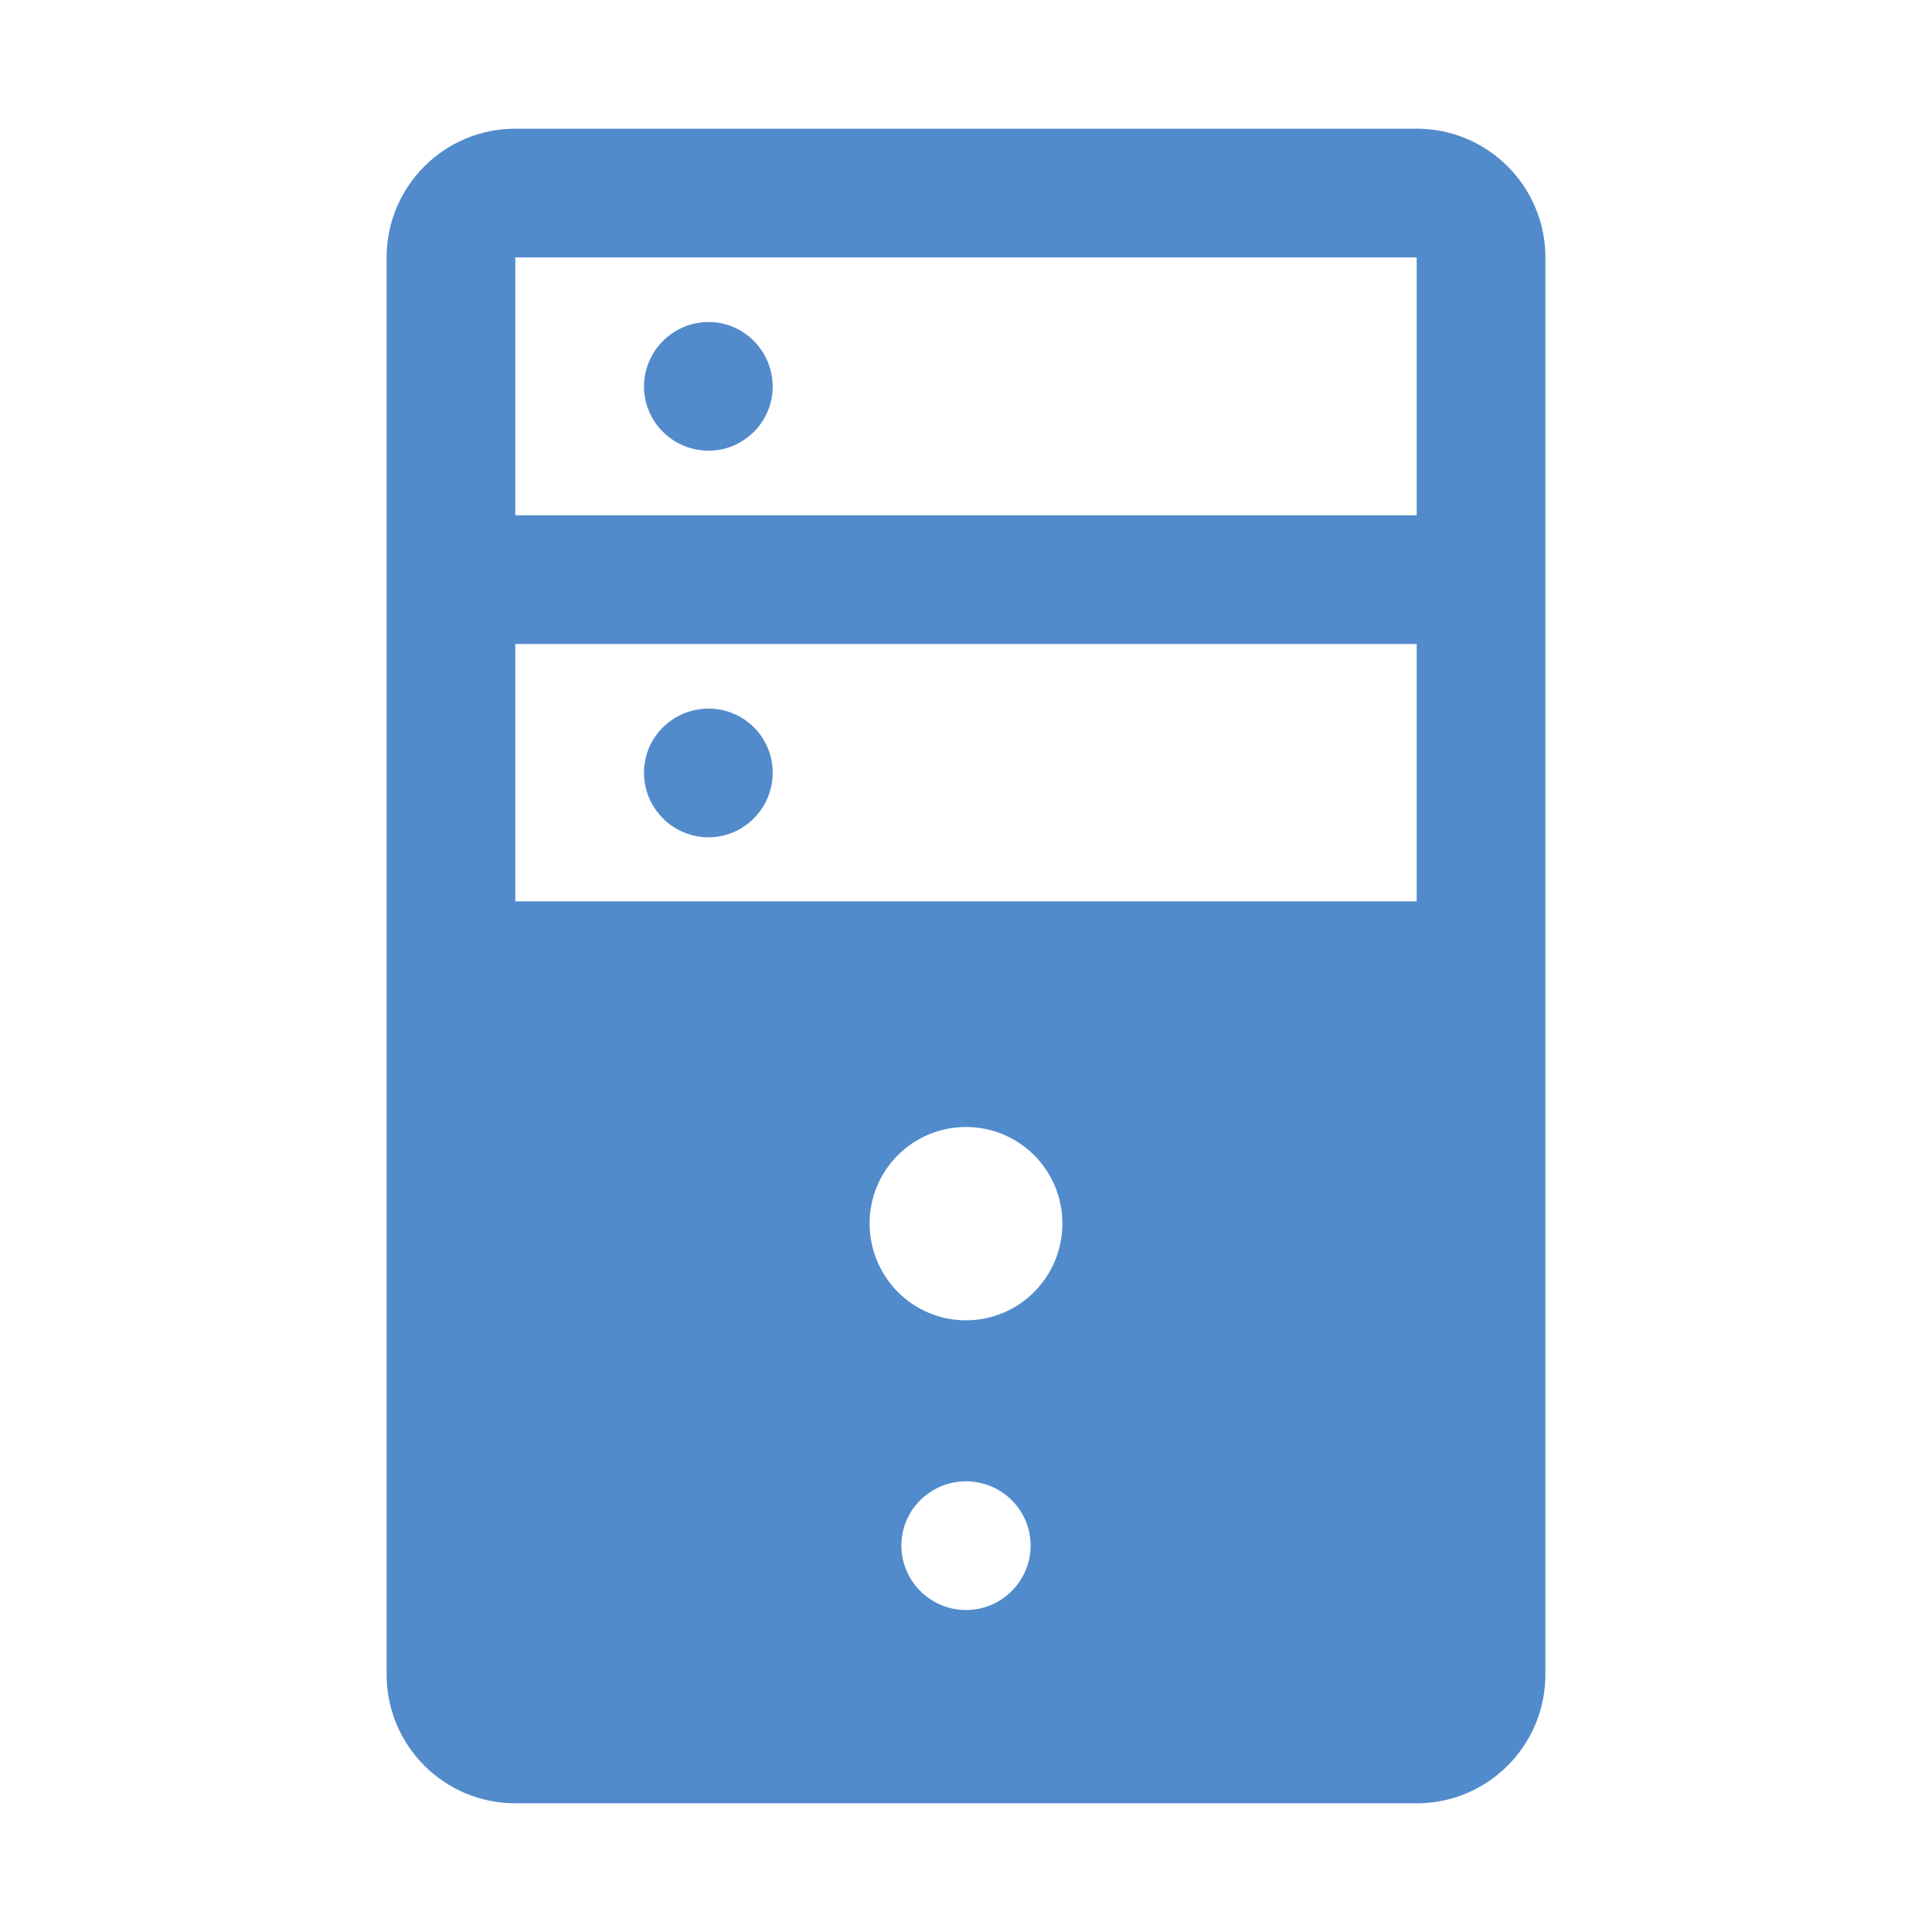
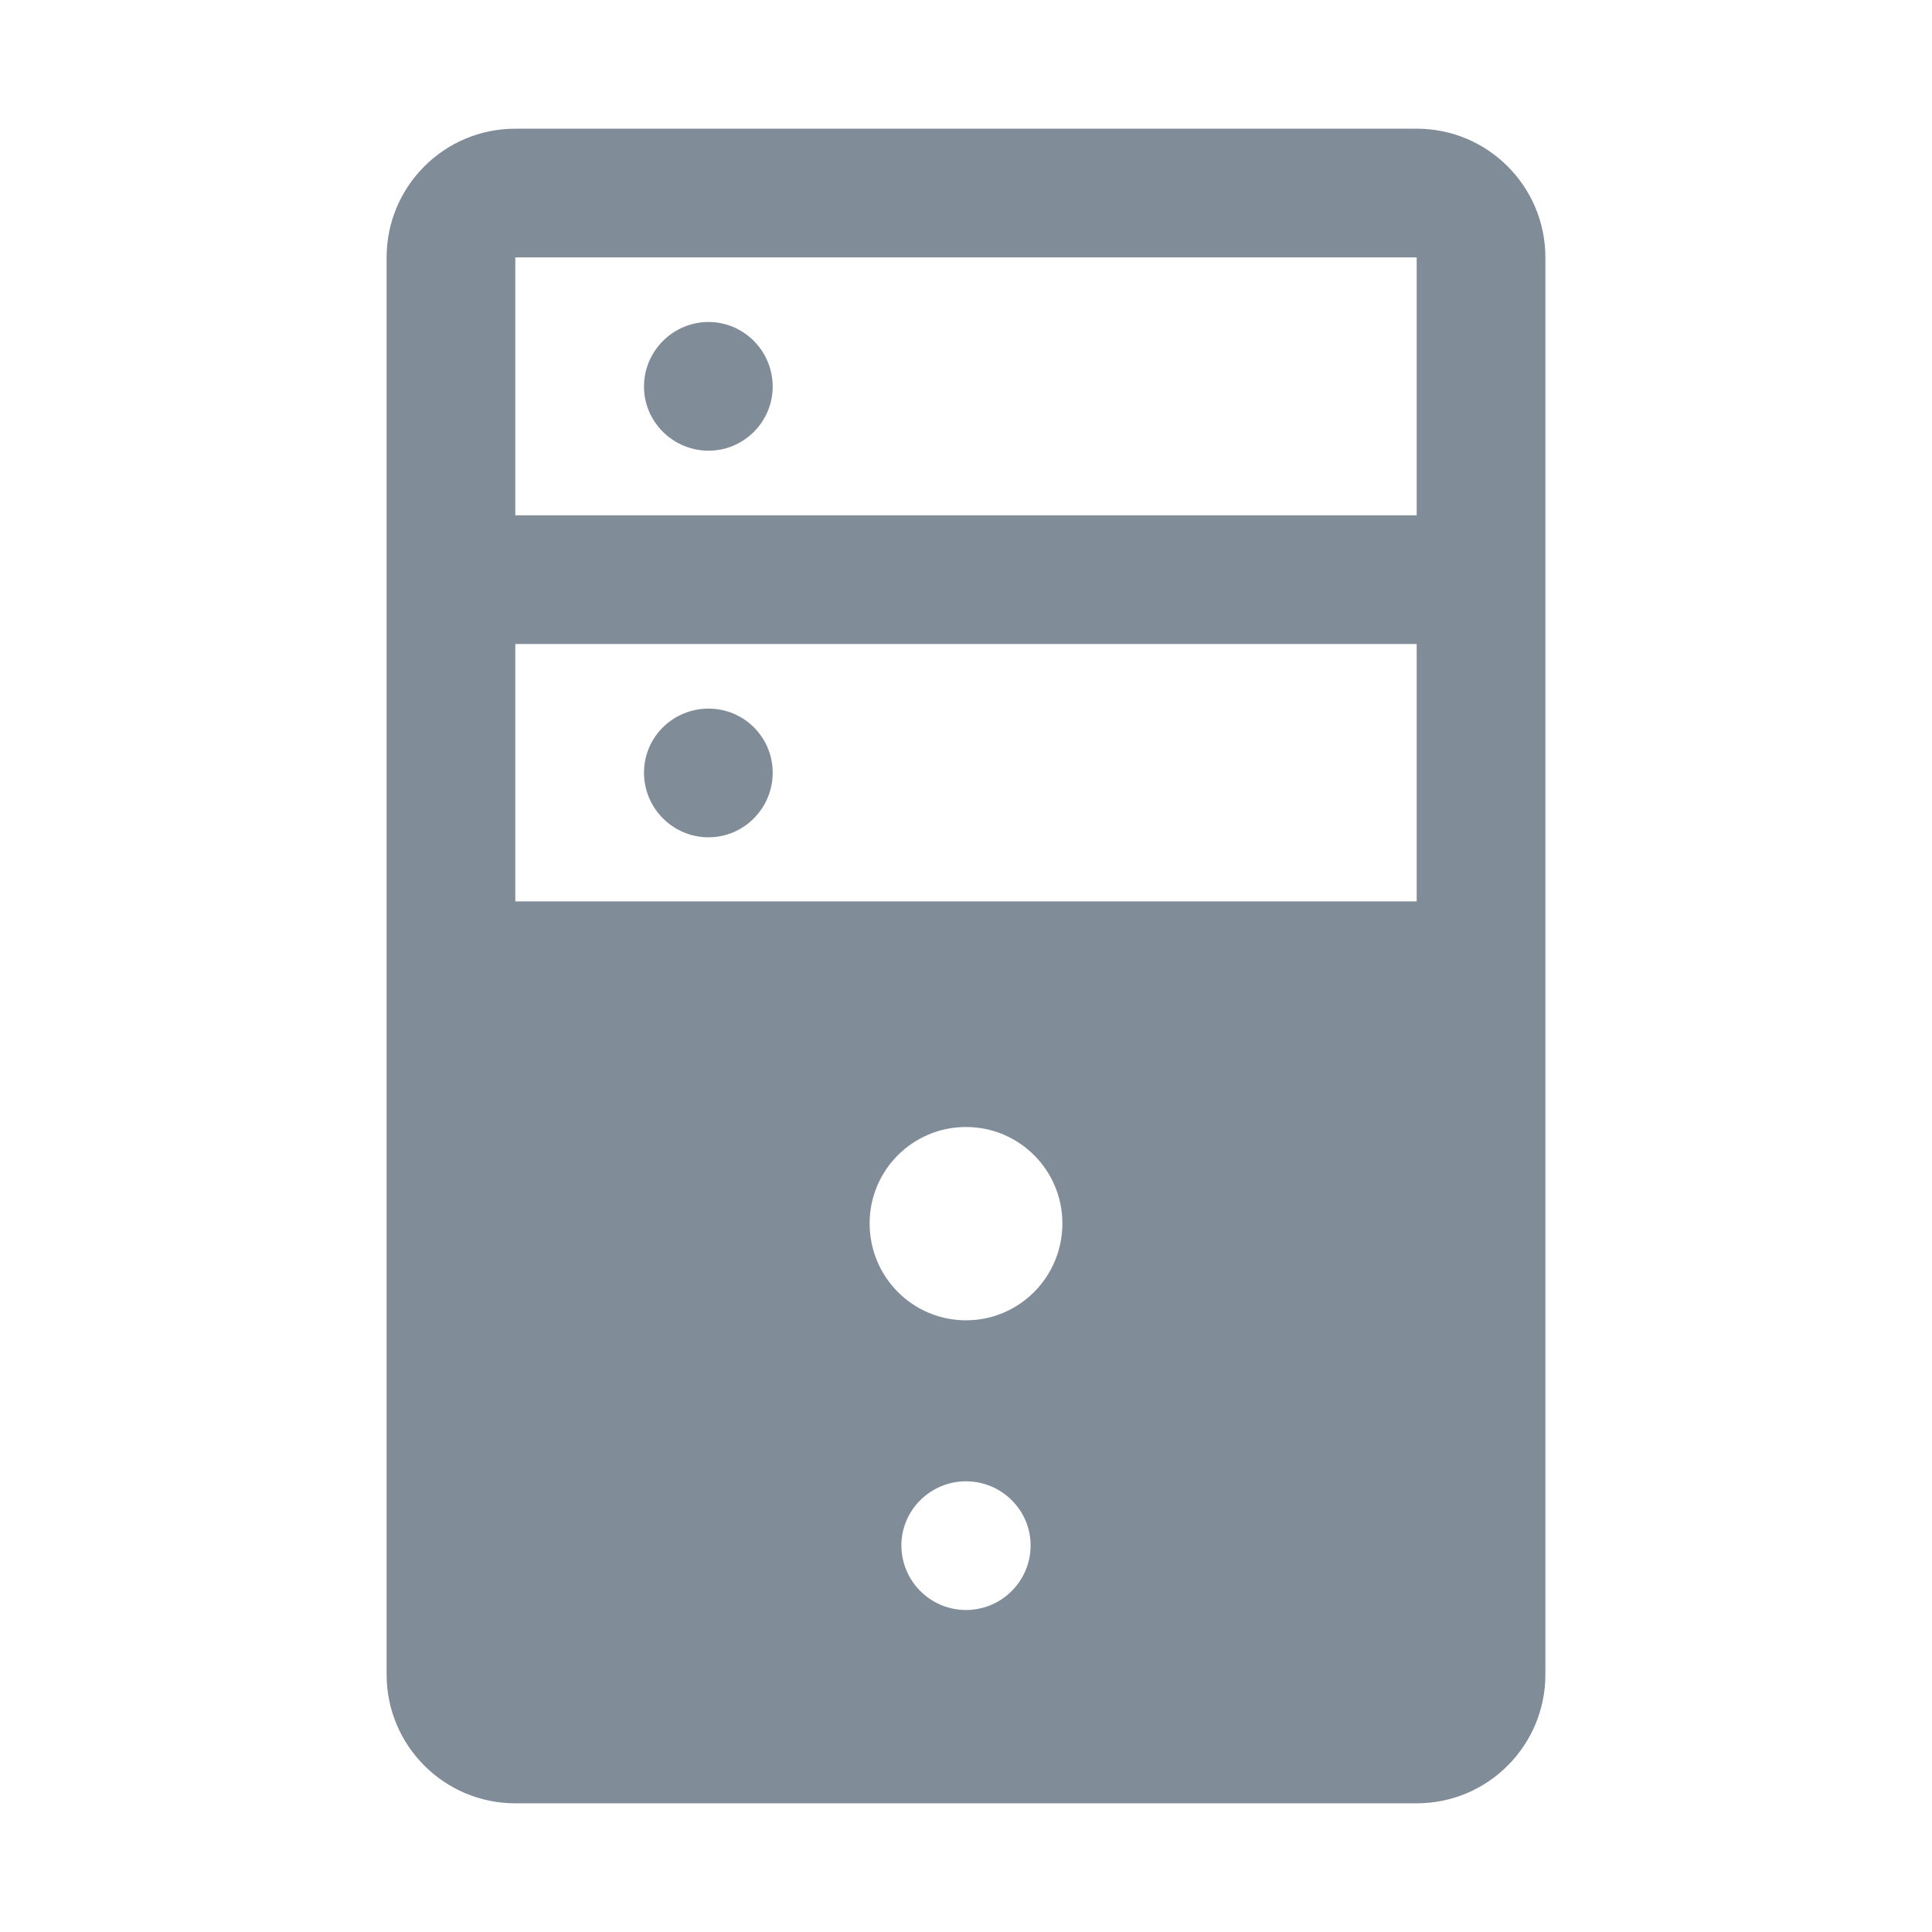
<svg xmlns="http://www.w3.org/2000/svg" width="18pt" height="18pt" viewBox="0 0 18 18" version="1.1">
  <g id="surface502886">
-     <path style=" stroke:none;fill-rule:nonzero;fill:rgb(32.157%,54.51%,80%);fill-opacity:1;" d="M 13.199 1.199 L 4.801 1.199 C 4.137 1.199 3.602 1.738 3.602 2.398 L 3.602 15.602 C 3.602 16.262 4.137 16.801 4.801 16.801 L 13.199 16.801 C 13.863 16.801 14.398 16.262 14.398 15.602 L 14.398 2.398 C 14.398 1.738 13.863 1.199 13.199 1.199 Z M 9 12.301 C 8.504 12.301 8.102 11.898 8.102 11.398 C 8.102 10.902 8.504 10.5 9 10.5 C 9.496 10.5 9.898 10.902 9.898 11.398 C 9.898 11.898 9.496 12.301 9 12.301 Z M 6.602 7.801 C 6.27 7.801 6 7.531 6 7.199 C 6 6.867 6.27 6.602 6.602 6.602 C 6.93 6.602 7.199 6.867 7.199 7.199 C 7.199 7.531 6.93 7.801 6.602 7.801 Z M 9 15 C 8.668 15 8.398 14.73 8.398 14.398 C 8.398 14.07 8.668 13.801 9 13.801 C 9.332 13.801 9.602 14.07 9.602 14.398 C 9.602 14.73 9.332 15 9 15 Z M 6.602 4.199 C 6.27 4.199 6 3.93 6 3.602 C 6 3.27 6.27 3 6.602 3 C 6.93 3 7.199 3.27 7.199 3.602 C 7.199 3.93 6.93 4.199 6.602 4.199 Z M 13.199 8.398 L 4.801 8.398 L 4.801 6 L 13.199 6 Z M 13.199 4.801 L 4.801 4.801 L 4.801 2.398 L 13.199 2.398 Z M 13.199 4.801 " />
+     <path style=" stroke:none;fill-rule:nonzero;fill:#818c99;fill-opacity:1;" d="M 13.199 1.199 L 4.801 1.199 C 4.137 1.199 3.602 1.738 3.602 2.398 L 3.602 15.602 C 3.602 16.262 4.137 16.801 4.801 16.801 L 13.199 16.801 C 13.863 16.801 14.398 16.262 14.398 15.602 L 14.398 2.398 C 14.398 1.738 13.863 1.199 13.199 1.199 Z M 9 12.301 C 8.504 12.301 8.102 11.898 8.102 11.398 C 8.102 10.902 8.504 10.5 9 10.5 C 9.496 10.5 9.898 10.902 9.898 11.398 C 9.898 11.898 9.496 12.301 9 12.301 Z M 6.602 7.801 C 6.27 7.801 6 7.531 6 7.199 C 6 6.867 6.27 6.602 6.602 6.602 C 6.93 6.602 7.199 6.867 7.199 7.199 C 7.199 7.531 6.93 7.801 6.602 7.801 Z M 9 15 C 8.668 15 8.398 14.73 8.398 14.398 C 8.398 14.07 8.668 13.801 9 13.801 C 9.332 13.801 9.602 14.07 9.602 14.398 C 9.602 14.73 9.332 15 9 15 Z M 6.602 4.199 C 6.27 4.199 6 3.93 6 3.602 C 6 3.27 6.27 3 6.602 3 C 6.93 3 7.199 3.27 7.199 3.602 C 7.199 3.93 6.93 4.199 6.602 4.199 Z M 13.199 8.398 L 4.801 8.398 L 4.801 6 L 13.199 6 Z M 13.199 4.801 L 4.801 4.801 L 4.801 2.398 L 13.199 2.398 Z M 13.199 4.801 " />
  </g>
</svg>
